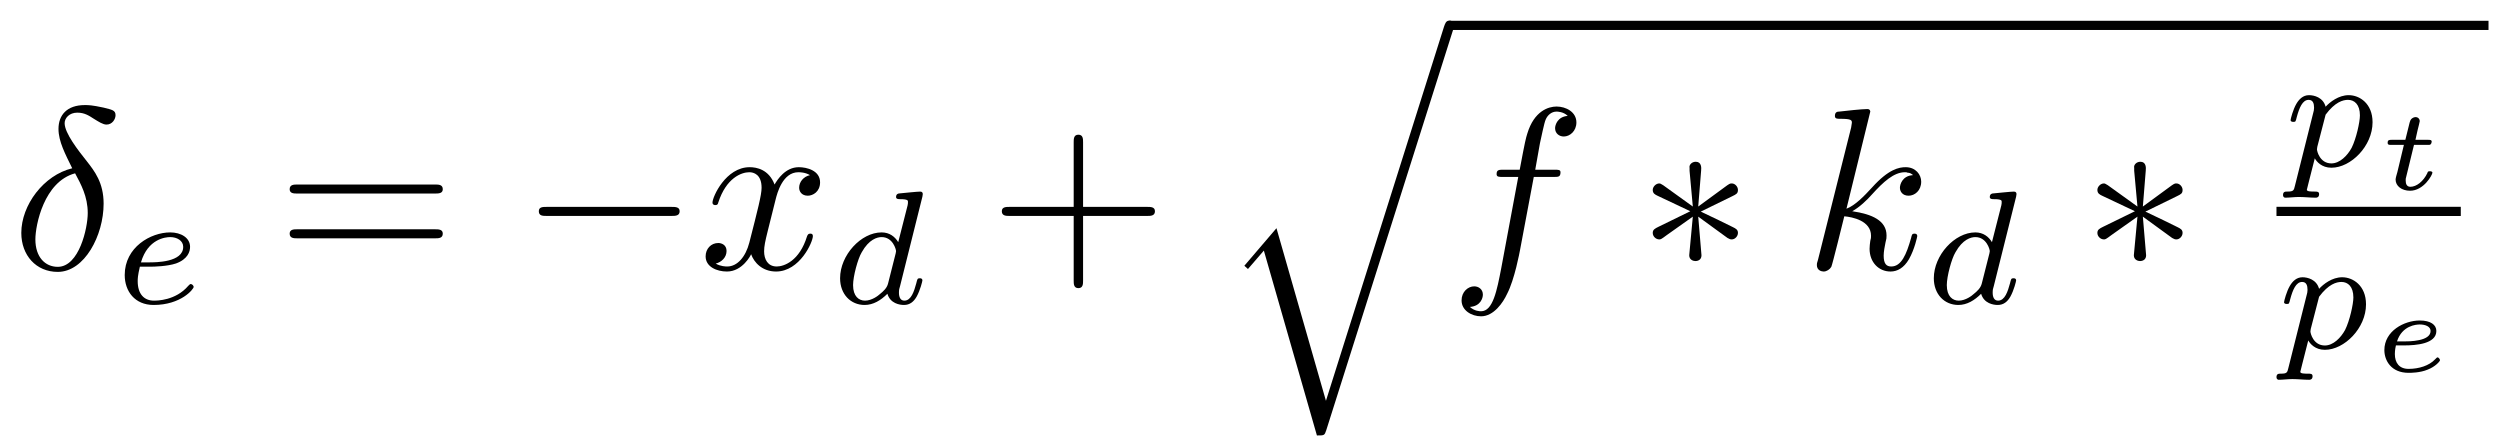
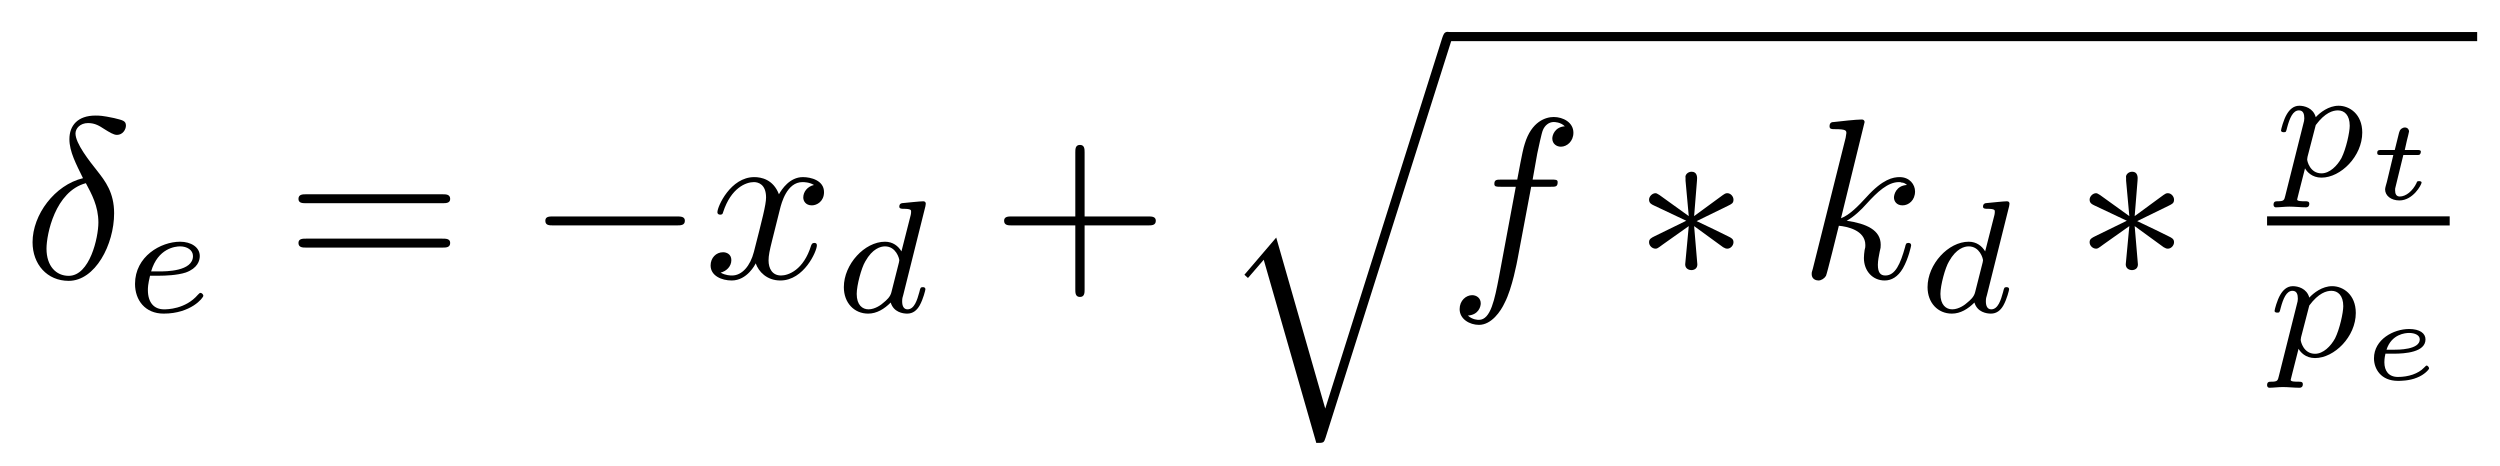
- <svg xmlns="http://www.w3.org/2000/svg" xmlns:xlink="http://www.w3.org/1999/xlink" viewBox="0 0 108.185 19.331" version="1.2">
+ <svg xmlns="http://www.w3.org/2000/svg" xmlns:xlink="http://www.w3.org/1999/xlink" viewBox="0 0 109.185 20.331" version="1.2">
  <defs>
    <g>
      <symbol overflow="visible" id="glyph0-0">
        <path style="stroke:none;" d="" />
      </symbol>
      <symbol overflow="visible" id="glyph0-1">
        <path style="stroke:none;" d="M 2.625 -4.359 C 1.391 -4.062 0.422 -2.766 0.422 -1.562 C 0.422 -0.594 1.062 0.125 2 0.125 C 3.156 0.125 3.984 -1.453 3.984 -2.828 C 3.984 -3.734 3.594 -4.234 3.25 -4.672 C 2.891 -5.125 2.297 -5.875 2.297 -6.312 C 2.297 -6.531 2.5 -6.766 2.844 -6.766 C 3.156 -6.766 3.344 -6.641 3.562 -6.5 C 3.766 -6.375 3.953 -6.25 4.109 -6.25 C 4.359 -6.25 4.5 -6.484 4.5 -6.656 C 4.5 -6.875 4.344 -6.891 3.984 -6.984 C 3.469 -7.094 3.328 -7.094 3.172 -7.094 C 2.391 -7.094 2.031 -6.656 2.031 -6.062 C 2.031 -5.516 2.328 -4.969 2.625 -4.359 Z M 2.75 -4.141 C 3 -3.672 3.297 -3.141 3.297 -2.422 C 3.297 -1.766 2.922 -0.094 2 -0.094 C 1.453 -0.094 1.031 -0.516 1.031 -1.281 C 1.031 -1.906 1.406 -3.781 2.75 -4.141 Z M 2.75 -4.141 " />
      </symbol>
      <symbol overflow="visible" id="glyph0-2">
        <path style="stroke:none;" d="M 3.328 -3.016 C 3.391 -3.266 3.625 -4.188 4.312 -4.188 C 4.359 -4.188 4.609 -4.188 4.812 -4.062 C 4.531 -4 4.344 -3.766 4.344 -3.516 C 4.344 -3.359 4.453 -3.172 4.719 -3.172 C 4.938 -3.172 5.25 -3.344 5.25 -3.75 C 5.25 -4.266 4.672 -4.406 4.328 -4.406 C 3.75 -4.406 3.406 -3.875 3.281 -3.656 C 3.031 -4.312 2.5 -4.406 2.203 -4.406 C 1.172 -4.406 0.594 -3.125 0.594 -2.875 C 0.594 -2.766 0.703 -2.766 0.719 -2.766 C 0.797 -2.766 0.828 -2.797 0.844 -2.875 C 1.188 -3.938 1.844 -4.188 2.188 -4.188 C 2.375 -4.188 2.719 -4.094 2.719 -3.516 C 2.719 -3.203 2.547 -2.547 2.188 -1.141 C 2.031 -0.531 1.672 -0.109 1.234 -0.109 C 1.172 -0.109 0.953 -0.109 0.734 -0.234 C 0.984 -0.297 1.203 -0.5 1.203 -0.781 C 1.203 -1.047 0.984 -1.125 0.844 -1.125 C 0.531 -1.125 0.297 -0.875 0.297 -0.547 C 0.297 -0.094 0.781 0.109 1.219 0.109 C 1.891 0.109 2.25 -0.594 2.266 -0.641 C 2.391 -0.281 2.75 0.109 3.344 0.109 C 4.375 0.109 4.938 -1.172 4.938 -1.422 C 4.938 -1.531 4.859 -1.531 4.828 -1.531 C 4.734 -1.531 4.719 -1.484 4.688 -1.422 C 4.359 -0.344 3.688 -0.109 3.375 -0.109 C 2.984 -0.109 2.828 -0.422 2.828 -0.766 C 2.828 -0.984 2.875 -1.203 2.984 -1.641 Z M 3.328 -3.016 " />
      </symbol>
      <symbol overflow="visible" id="glyph0-3">
        <path style="stroke:none;" d="M 3.656 -3.984 L 4.516 -3.984 C 4.719 -3.984 4.812 -3.984 4.812 -4.188 C 4.812 -4.297 4.719 -4.297 4.547 -4.297 L 3.719 -4.297 L 3.922 -5.438 C 3.969 -5.641 4.109 -6.344 4.172 -6.469 C 4.25 -6.656 4.422 -6.812 4.641 -6.812 C 4.672 -6.812 4.938 -6.812 5.125 -6.625 C 4.688 -6.594 4.578 -6.234 4.578 -6.094 C 4.578 -5.859 4.766 -5.734 4.953 -5.734 C 5.219 -5.734 5.5 -5.969 5.5 -6.344 C 5.5 -6.797 5.047 -7.031 4.641 -7.031 C 4.297 -7.031 3.672 -6.844 3.375 -5.859 C 3.312 -5.656 3.281 -5.547 3.047 -4.297 L 2.359 -4.297 C 2.156 -4.297 2.047 -4.297 2.047 -4.109 C 2.047 -3.984 2.141 -3.984 2.328 -3.984 L 2.984 -3.984 L 2.25 -0.047 C 2.062 0.922 1.891 1.828 1.375 1.828 C 1.328 1.828 1.094 1.828 0.891 1.641 C 1.359 1.609 1.453 1.25 1.453 1.109 C 1.453 0.875 1.266 0.75 1.078 0.75 C 0.812 0.75 0.531 0.984 0.531 1.359 C 0.531 1.797 0.969 2.047 1.375 2.047 C 1.922 2.047 2.328 1.453 2.5 1.078 C 2.828 0.453 3.047 -0.75 3.062 -0.828 Z M 3.656 -3.984 " />
      </symbol>
      <symbol overflow="visible" id="glyph0-4">
        <path style="stroke:none;" d="M 2.859 -6.812 C 2.859 -6.812 2.859 -6.922 2.734 -6.922 C 2.5 -6.922 1.781 -6.844 1.516 -6.812 C 1.438 -6.812 1.328 -6.797 1.328 -6.625 C 1.328 -6.5 1.422 -6.5 1.562 -6.5 C 2.047 -6.5 2.062 -6.438 2.062 -6.328 L 2.031 -6.125 L 0.594 -0.391 C 0.547 -0.25 0.547 -0.234 0.547 -0.172 C 0.547 0.062 0.75 0.109 0.844 0.109 C 0.969 0.109 1.109 0.016 1.172 -0.094 C 1.219 -0.188 1.672 -2.031 1.734 -2.281 C 2.078 -2.25 2.891 -2.094 2.891 -1.438 C 2.891 -1.359 2.891 -1.328 2.859 -1.219 C 2.844 -1.109 2.828 -0.984 2.828 -0.875 C 2.828 -0.297 3.219 0.109 3.734 0.109 C 4.031 0.109 4.312 -0.047 4.531 -0.422 C 4.781 -0.859 4.891 -1.406 4.891 -1.422 C 4.891 -1.531 4.797 -1.531 4.766 -1.531 C 4.672 -1.531 4.656 -1.484 4.625 -1.344 C 4.422 -0.625 4.203 -0.109 3.766 -0.109 C 3.562 -0.109 3.438 -0.219 3.438 -0.578 C 3.438 -0.75 3.484 -0.984 3.516 -1.141 C 3.562 -1.312 3.562 -1.344 3.562 -1.453 C 3.562 -2.094 2.938 -2.375 2.078 -2.5 C 2.391 -2.672 2.719 -2.984 2.938 -3.234 C 3.422 -3.766 3.875 -4.188 4.359 -4.188 C 4.422 -4.188 4.438 -4.188 4.453 -4.172 C 4.578 -4.156 4.578 -4.156 4.672 -4.094 C 4.688 -4.094 4.688 -4.078 4.703 -4.062 C 4.234 -4.031 4.141 -3.641 4.141 -3.516 C 4.141 -3.359 4.25 -3.172 4.516 -3.172 C 4.781 -3.172 5.062 -3.391 5.062 -3.781 C 5.062 -4.078 4.828 -4.406 4.391 -4.406 C 4.109 -4.406 3.656 -4.328 2.938 -3.531 C 2.594 -3.156 2.203 -2.75 1.828 -2.609 Z M 2.859 -6.812 " />
      </symbol>
      <symbol overflow="visible" id="glyph1-0">
        <path style="stroke:none;" d="" />
      </symbol>
      <symbol overflow="visible" id="glyph1-1">
        <path style="stroke:none;" d="M 1.562 -1.594 C 1.75 -1.594 2.312 -1.609 2.688 -1.734 C 3.203 -1.922 3.297 -2.25 3.297 -2.453 C 3.297 -2.844 2.906 -3.078 2.438 -3.078 C 1.594 -3.078 0.469 -2.438 0.469 -1.234 C 0.469 -0.531 0.906 0.062 1.719 0.062 C 2.906 0.062 3.453 -0.625 3.453 -0.719 C 3.453 -0.766 3.391 -0.844 3.328 -0.844 C 3.297 -0.844 3.281 -0.828 3.219 -0.766 C 2.672 -0.125 1.859 -0.125 1.734 -0.125 C 1.312 -0.125 1.031 -0.406 1.031 -0.969 C 1.031 -1.062 1.031 -1.203 1.125 -1.594 Z M 1.172 -1.781 C 1.469 -2.797 2.234 -2.875 2.438 -2.875 C 2.734 -2.875 3 -2.719 3 -2.453 C 3 -1.781 1.812 -1.781 1.516 -1.781 Z M 1.172 -1.781 " />
      </symbol>
      <symbol overflow="visible" id="glyph1-2">
        <path style="stroke:none;" d="M 3.984 -4.625 C 3.984 -4.641 4 -4.734 4 -4.734 C 4 -4.781 3.984 -4.844 3.891 -4.844 C 3.75 -4.844 3.172 -4.781 3 -4.766 C 2.953 -4.766 2.844 -4.75 2.844 -4.609 C 2.844 -4.516 2.953 -4.516 3.031 -4.516 C 3.359 -4.516 3.359 -4.453 3.359 -4.406 C 3.359 -4.359 3.359 -4.312 3.344 -4.25 L 2.938 -2.656 C 2.797 -2.891 2.562 -3.078 2.219 -3.078 C 1.328 -3.078 0.422 -2.094 0.422 -1.094 C 0.422 -0.406 0.875 0.062 1.484 0.062 C 1.859 0.062 2.188 -0.141 2.469 -0.422 C 2.594 0 3 0.062 3.188 0.062 C 3.438 0.062 3.609 -0.078 3.734 -0.297 C 3.891 -0.578 3.984 -0.969 3.984 -1 C 3.984 -1.094 3.891 -1.094 3.875 -1.094 C 3.766 -1.094 3.766 -1.062 3.719 -0.875 C 3.625 -0.531 3.5 -0.125 3.203 -0.125 C 3.031 -0.125 2.969 -0.281 2.969 -0.469 C 2.969 -0.594 2.984 -0.656 3.016 -0.75 Z M 2.5 -0.875 C 2.453 -0.672 2.297 -0.531 2.141 -0.406 C 2.078 -0.344 1.797 -0.125 1.5 -0.125 C 1.234 -0.125 0.984 -0.312 0.984 -0.797 C 0.984 -1.172 1.188 -1.938 1.359 -2.219 C 1.672 -2.781 2.031 -2.875 2.219 -2.875 C 2.703 -2.875 2.844 -2.344 2.844 -2.266 C 2.844 -2.25 2.828 -2.188 2.828 -2.172 Z M 2.5 -0.875 " />
      </symbol>
      <symbol overflow="visible" id="glyph1-3">
        <path style="stroke:none;" d="M 0.516 0.844 C 0.469 1.047 0.453 1.094 0.188 1.094 C 0.094 1.094 0 1.094 0 1.25 C 0 1.328 0.062 1.359 0.094 1.359 C 0.266 1.359 0.5 1.328 0.688 1.328 C 0.922 1.328 1.188 1.359 1.422 1.359 C 1.484 1.359 1.562 1.328 1.562 1.203 C 1.562 1.094 1.469 1.094 1.375 1.094 C 1.219 1.094 1.031 1.094 1.031 1.016 C 1.031 0.984 1.094 0.797 1.109 0.703 C 1.203 0.328 1.297 -0.047 1.375 -0.344 C 1.453 -0.203 1.672 0.062 2.094 0.062 C 2.938 0.062 3.875 -0.875 3.875 -1.906 C 3.875 -2.719 3.312 -3.078 2.844 -3.078 C 2.406 -3.078 2.031 -2.781 1.844 -2.578 C 1.734 -2.984 1.344 -3.078 1.125 -3.078 C 0.859 -3.078 0.688 -2.891 0.578 -2.703 C 0.438 -2.469 0.328 -2.047 0.328 -2 C 0.328 -1.922 0.422 -1.922 0.453 -1.922 C 0.547 -1.922 0.547 -1.938 0.594 -2.125 C 0.703 -2.531 0.844 -2.875 1.109 -2.875 C 1.297 -2.875 1.344 -2.719 1.344 -2.531 C 1.344 -2.453 1.328 -2.375 1.312 -2.328 Z M 1.844 -2.234 C 2.25 -2.781 2.594 -2.875 2.812 -2.875 C 3.094 -2.875 3.328 -2.672 3.328 -2.203 C 3.328 -1.922 3.172 -1.203 2.969 -0.797 C 2.781 -0.453 2.453 -0.125 2.094 -0.125 C 1.594 -0.125 1.469 -0.656 1.469 -0.734 C 1.469 -0.766 1.484 -0.812 1.484 -0.844 Z M 1.844 -2.234 " />
      </symbol>
      <symbol overflow="visible" id="glyph2-0">
        <path style="stroke:none;" d="" />
      </symbol>
      <symbol overflow="visible" id="glyph2-1">
        <path style="stroke:none;" d="M 6.844 -3.266 C 7 -3.266 7.188 -3.266 7.188 -3.453 C 7.188 -3.656 7 -3.656 6.859 -3.656 L 0.891 -3.656 C 0.75 -3.656 0.562 -3.656 0.562 -3.453 C 0.562 -3.266 0.75 -3.266 0.891 -3.266 Z M 6.859 -1.328 C 7 -1.328 7.188 -1.328 7.188 -1.531 C 7.188 -1.719 7 -1.719 6.844 -1.719 L 0.891 -1.719 C 0.75 -1.719 0.562 -1.719 0.562 -1.531 C 0.562 -1.328 0.75 -1.328 0.891 -1.328 Z M 6.859 -1.328 " />
      </symbol>
      <symbol overflow="visible" id="glyph2-2">
        <path style="stroke:none;" d="M 4.078 -2.297 L 6.859 -2.297 C 7 -2.297 7.188 -2.297 7.188 -2.5 C 7.188 -2.688 7 -2.688 6.859 -2.688 L 4.078 -2.688 L 4.078 -5.484 C 4.078 -5.625 4.078 -5.812 3.875 -5.812 C 3.672 -5.812 3.672 -5.625 3.672 -5.484 L 3.672 -2.688 L 0.891 -2.688 C 0.75 -2.688 0.562 -2.688 0.562 -2.5 C 0.562 -2.297 0.75 -2.297 0.891 -2.297 L 3.672 -2.297 L 3.672 0.5 C 3.672 0.641 3.672 0.828 3.875 0.828 C 4.078 0.828 4.078 0.641 4.078 0.5 Z M 4.078 -2.297 " />
      </symbol>
      <symbol overflow="visible" id="glyph3-0">
        <path style="stroke:none;" d="" />
      </symbol>
      <symbol overflow="visible" id="glyph3-1">
        <path style="stroke:none;" d="M 6.562 -2.297 C 6.734 -2.297 6.922 -2.297 6.922 -2.5 C 6.922 -2.688 6.734 -2.688 6.562 -2.688 L 1.172 -2.688 C 1 -2.688 0.828 -2.688 0.828 -2.5 C 0.828 -2.297 1 -2.297 1.172 -2.297 Z M 6.562 -2.297 " />
      </symbol>
      <symbol overflow="visible" id="glyph3-2">
        <path style="stroke:none;" d="M 2.734 -4.25 C 2.75 -4.391 2.75 -4.641 2.5 -4.641 C 2.328 -4.641 2.203 -4.5 2.234 -4.375 L 2.234 -4.25 L 2.375 -2.703 L 1.094 -3.625 C 1 -3.672 0.984 -3.703 0.922 -3.703 C 0.781 -3.703 0.641 -3.562 0.641 -3.422 C 0.641 -3.266 0.75 -3.219 0.844 -3.172 L 2.266 -2.5 L 0.891 -1.828 C 0.734 -1.75 0.641 -1.703 0.641 -1.562 C 0.641 -1.406 0.781 -1.281 0.922 -1.281 C 0.984 -1.281 1 -1.281 1.25 -1.469 L 2.375 -2.266 L 2.219 -0.594 C 2.219 -0.391 2.406 -0.344 2.484 -0.344 C 2.609 -0.344 2.75 -0.406 2.75 -0.594 L 2.609 -2.266 L 3.875 -1.344 C 3.969 -1.297 3.984 -1.281 4.062 -1.281 C 4.203 -1.281 4.328 -1.422 4.328 -1.562 C 4.328 -1.703 4.234 -1.75 4.109 -1.812 C 3.516 -2.109 3.5 -2.109 2.719 -2.484 L 4.094 -3.156 C 4.25 -3.234 4.328 -3.266 4.328 -3.422 C 4.328 -3.562 4.203 -3.703 4.062 -3.703 C 3.984 -3.703 3.969 -3.703 3.719 -3.516 L 2.609 -2.703 Z M 2.734 -4.25 " />
      </symbol>
      <symbol overflow="visible" id="glyph4-0">
        <path style="stroke:none;" d="" />
      </symbol>
      <symbol overflow="visible" id="glyph4-1">
        <path style="stroke:none;" d="M 4.625 16.047 L 2.484 8.578 L 1.094 10.203 L 1.25 10.344 L 1.938 9.547 L 4.234 17.547 C 4.562 17.547 4.562 17.547 4.641 17.312 L 10.125 0 C 10.172 -0.156 10.172 -0.188 10.172 -0.203 C 10.172 -0.312 10.094 -0.406 9.969 -0.406 C 9.812 -0.406 9.781 -0.266 9.734 -0.141 Z M 4.625 16.047 " />
      </symbol>
      <symbol overflow="visible" id="glyph5-0">
        <path style="stroke:none;" d="" />
      </symbol>
      <symbol overflow="visible" id="glyph5-1">
        <path style="stroke:none;" d="M 1.562 -1.922 L 2.156 -1.922 C 2.266 -1.922 2.266 -1.922 2.281 -1.953 C 2.312 -1.969 2.328 -2.031 2.328 -2.062 C 2.328 -2.141 2.25 -2.141 2.172 -2.141 L 1.625 -2.141 L 1.719 -2.562 C 1.75 -2.688 1.812 -2.922 1.812 -2.953 C 1.812 -3.031 1.75 -3.125 1.625 -3.125 C 1.547 -3.125 1.422 -3.062 1.391 -2.938 C 1.359 -2.844 1.422 -3.078 1.188 -2.141 L 0.594 -2.141 C 0.5 -2.141 0.422 -2.141 0.422 -2.016 C 0.422 -1.922 0.484 -1.922 0.578 -1.922 L 1.125 -1.922 L 0.844 -0.75 C 0.812 -0.641 0.766 -0.484 0.766 -0.422 C 0.766 -0.141 1.031 0.062 1.391 0.062 C 1.984 0.062 2.359 -0.625 2.359 -0.719 C 2.359 -0.781 2.266 -0.781 2.25 -0.781 C 2.172 -0.781 2.156 -0.766 2.141 -0.703 C 1.969 -0.344 1.672 -0.109 1.406 -0.109 C 1.25 -0.109 1.203 -0.234 1.203 -0.375 C 1.203 -0.453 1.203 -0.469 1.219 -0.516 Z M 1.562 -1.922 " />
      </symbol>
      <symbol overflow="visible" id="glyph5-2">
        <path style="stroke:none;" d="M 1.422 -1.125 C 1.922 -1.125 2.812 -1.188 2.812 -1.75 C 2.812 -2.016 2.562 -2.203 2.094 -2.203 C 1.422 -2.203 0.562 -1.75 0.562 -0.922 C 0.562 -0.469 0.859 0.062 1.609 0.062 C 1.703 0.062 2.109 0.062 2.438 -0.078 C 2.766 -0.203 2.969 -0.438 2.969 -0.484 C 2.969 -0.531 2.906 -0.609 2.859 -0.609 C 2.844 -0.609 2.828 -0.594 2.75 -0.516 C 2.5 -0.25 2.062 -0.109 1.609 -0.109 C 1.203 -0.109 1.016 -0.375 1.016 -0.75 C 1.016 -0.797 1.016 -0.922 1.062 -1.125 Z M 1.109 -1.297 C 1.328 -1.984 1.938 -2.031 2.094 -2.031 C 2.344 -2.031 2.562 -1.938 2.562 -1.75 C 2.562 -1.297 1.625 -1.297 1.391 -1.297 Z M 1.109 -1.297 " />
      </symbol>
    </g>
  </defs>
  <g id="surface1">
    <g style="fill:rgb(0%,0%,0%);fill-opacity:1;">
-       <use xlink:href="#glyph0-1" x="0.5" y="11.641" />
+       <use xlink:href="#glyph0-1" x="1" y="12.141" />
    </g>
    <g style="fill:rgb(0%,0%,0%);fill-opacity:1;">
-       <use xlink:href="#glyph1-1" x="4.928" y="13.135" />
+       <use xlink:href="#glyph1-1" x="5.428" y="13.635" />
    </g>
    <g style="fill:rgb(0%,0%,0%);fill-opacity:1;">
-       <use xlink:href="#glyph2-1" x="11.973" y="11.641" />
+       <use xlink:href="#glyph2-1" x="12.473" y="12.141" />
    </g>
    <g style="fill:rgb(0%,0%,0%);fill-opacity:1;">
-       <use xlink:href="#glyph3-1" x="22.489" y="11.641" />
+       <use xlink:href="#glyph3-1" x="22.989" y="12.141" />
    </g>
    <g style="fill:rgb(0%,0%,0%);fill-opacity:1;">
-       <use xlink:href="#glyph0-2" x="30.238" y="11.641" />
+       <use xlink:href="#glyph0-2" x="30.738" y="12.141" />
    </g>
    <g style="fill:rgb(0%,0%,0%);fill-opacity:1;">
-       <use xlink:href="#glyph1-2" x="35.932" y="13.135" />
+       <use xlink:href="#glyph1-2" x="36.432" y="13.635" />
    </g>
    <g style="fill:rgb(0%,0%,0%);fill-opacity:1;">
-       <use xlink:href="#glyph2-2" x="42.791" y="11.641" />
+       <use xlink:href="#glyph2-2" x="43.291" y="12.141" />
    </g>
    <g style="fill:rgb(0%,0%,0%);fill-opacity:1;">
-       <use xlink:href="#glyph4-1" x="52.754" y="1.297" />
+       <use xlink:href="#glyph4-1" x="53.254" y="1.797" />
    </g>
-     <path style="fill:none;stroke-width:0.398;stroke-linecap:butt;stroke-linejoin:miter;stroke:rgb(0%,0%,0%);stroke-opacity:1;stroke-miterlimit:10;" d="M 0.002 -0.001 L 44.971 -0.001 " transform="matrix(1,0,0,-1,62.717,1.097)" />
+     <path style="fill:none;stroke-width:0.398;stroke-linecap:butt;stroke-linejoin:miter;stroke:rgb(0%,0%,0%);stroke-opacity:1;stroke-miterlimit:10;" d="M 0.002 -0.001 L 44.971 -0.001 " transform="matrix(1,0,0,-1,63.217,1.597)" />
    <g style="fill:rgb(0%,0%,0%);fill-opacity:1;">
-       <use xlink:href="#glyph0-3" x="62.717" y="11.641" />
+       <use xlink:href="#glyph0-3" x="63.217" y="12.141" />
    </g>
    <g style="fill:rgb(0%,0%,0%);fill-opacity:1;">
-       <use xlink:href="#glyph3-2" x="70.88" y="11.641" />
+       <use xlink:href="#glyph3-2" x="71.38" y="12.141" />
    </g>
    <g style="fill:rgb(0%,0%,0%);fill-opacity:1;">
-       <use xlink:href="#glyph0-4" x="78.076" y="11.641" />
+       <use xlink:href="#glyph0-4" x="78.576" y="12.141" />
    </g>
    <g style="fill:rgb(0%,0%,0%);fill-opacity:1;">
-       <use xlink:href="#glyph1-2" x="83.262" y="13.135" />
+       <use xlink:href="#glyph1-2" x="83.762" y="13.635" />
    </g>
    <g style="fill:rgb(0%,0%,0%);fill-opacity:1;">
-       <use xlink:href="#glyph3-2" x="90.121" y="11.641" />
+       <use xlink:href="#glyph3-2" x="90.621" y="12.141" />
    </g>
    <g style="fill:rgb(0%,0%,0%);fill-opacity:1;">
-       <use xlink:href="#glyph1-3" x="98.795" y="7.196" />
+       <use xlink:href="#glyph1-3" x="99.294" y="7.696" />
    </g>
    <g style="fill:rgb(0%,0%,0%);fill-opacity:1;">
-       <use xlink:href="#glyph5-1" x="102.901" y="8.192" />
+       <use xlink:href="#glyph5-1" x="103.401" y="8.692" />
    </g>
-     <path style="fill:none;stroke-width:0.398;stroke-linecap:butt;stroke-linejoin:miter;stroke:rgb(0%,0%,0%);stroke-opacity:1;stroke-miterlimit:10;" d="M -0 0.002 L 7.976 0.002 " transform="matrix(1,0,0,-1,98.512,9.15)" />
+     <path style="fill:none;stroke-width:0.398;stroke-linecap:butt;stroke-linejoin:miter;stroke:rgb(0%,0%,0%);stroke-opacity:1;stroke-miterlimit:10;" d="M -0 0.002 L 7.976 0.002 " transform="matrix(1,0,0,-1,99.012,9.65)" />
    <g style="fill:rgb(0%,0%,0%);fill-opacity:1;">
-       <use xlink:href="#glyph1-3" x="98.512" y="15.076" />
+       <use xlink:href="#glyph1-3" x="99.012" y="15.576" />
    </g>
    <g style="fill:rgb(0%,0%,0%);fill-opacity:1;">
-       <use xlink:href="#glyph5-2" x="102.619" y="16.072" />
+       <use xlink:href="#glyph5-2" x="103.119" y="16.572" />
    </g>
  </g>
</svg>
